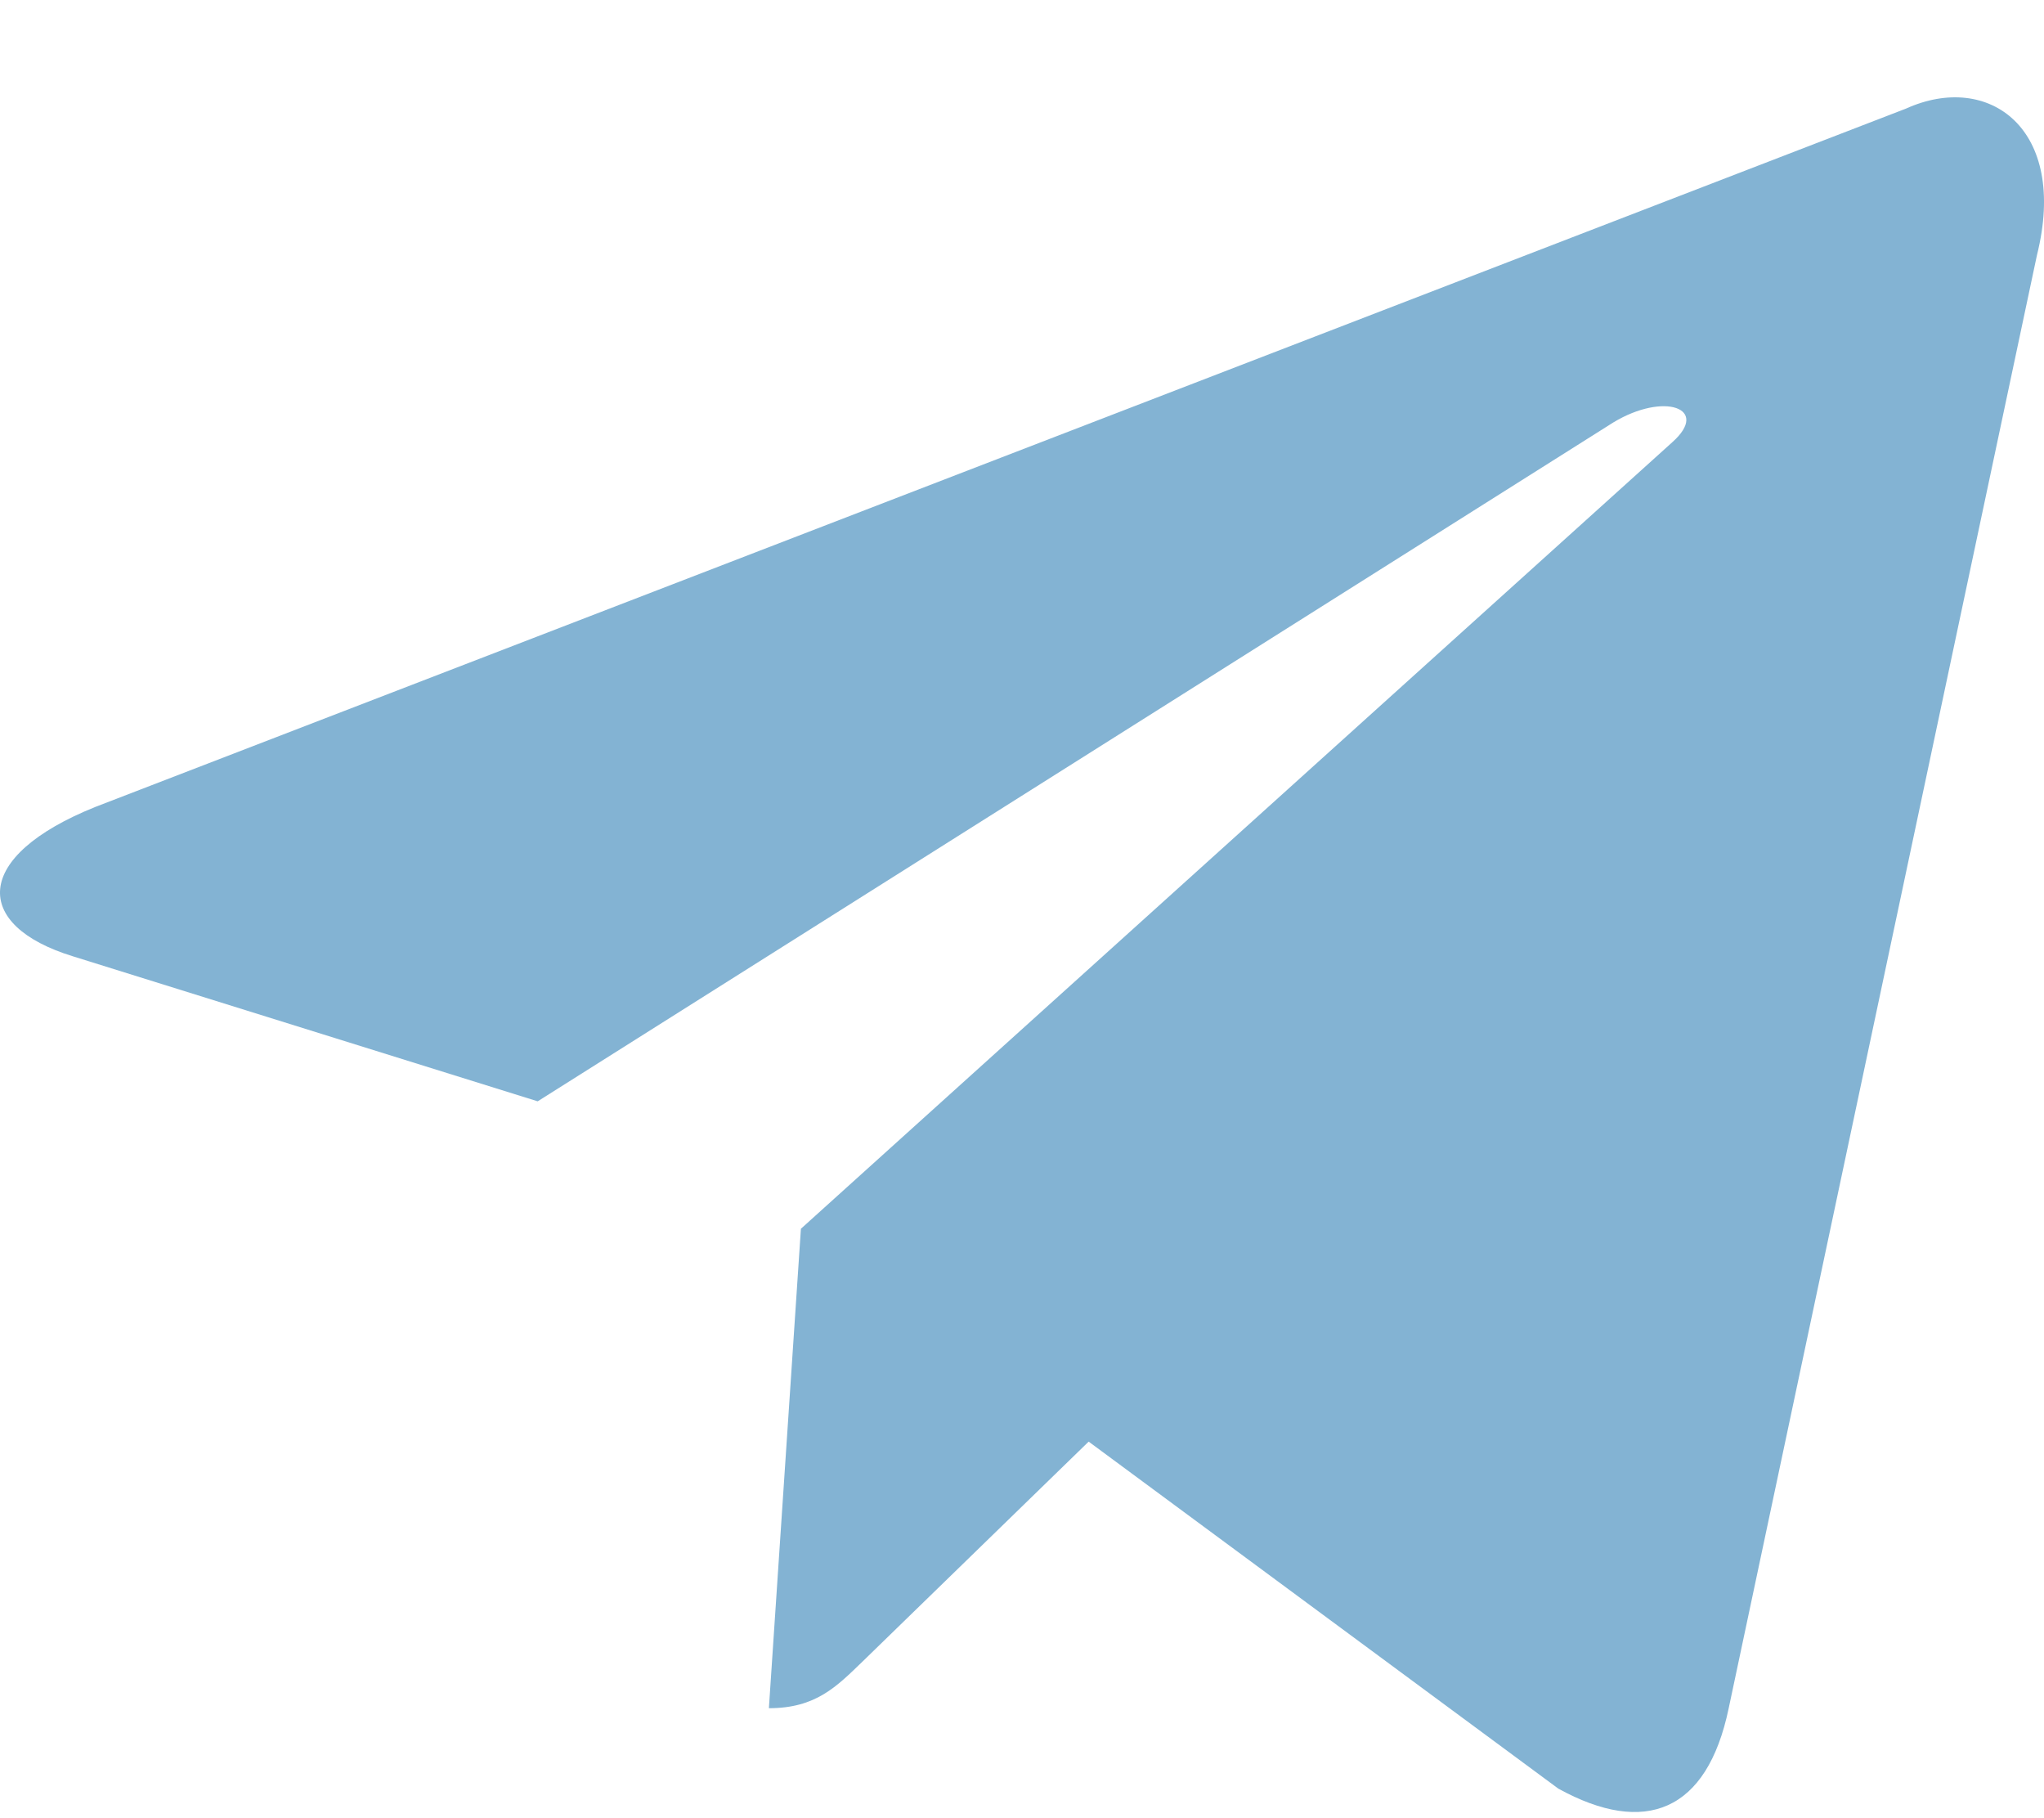
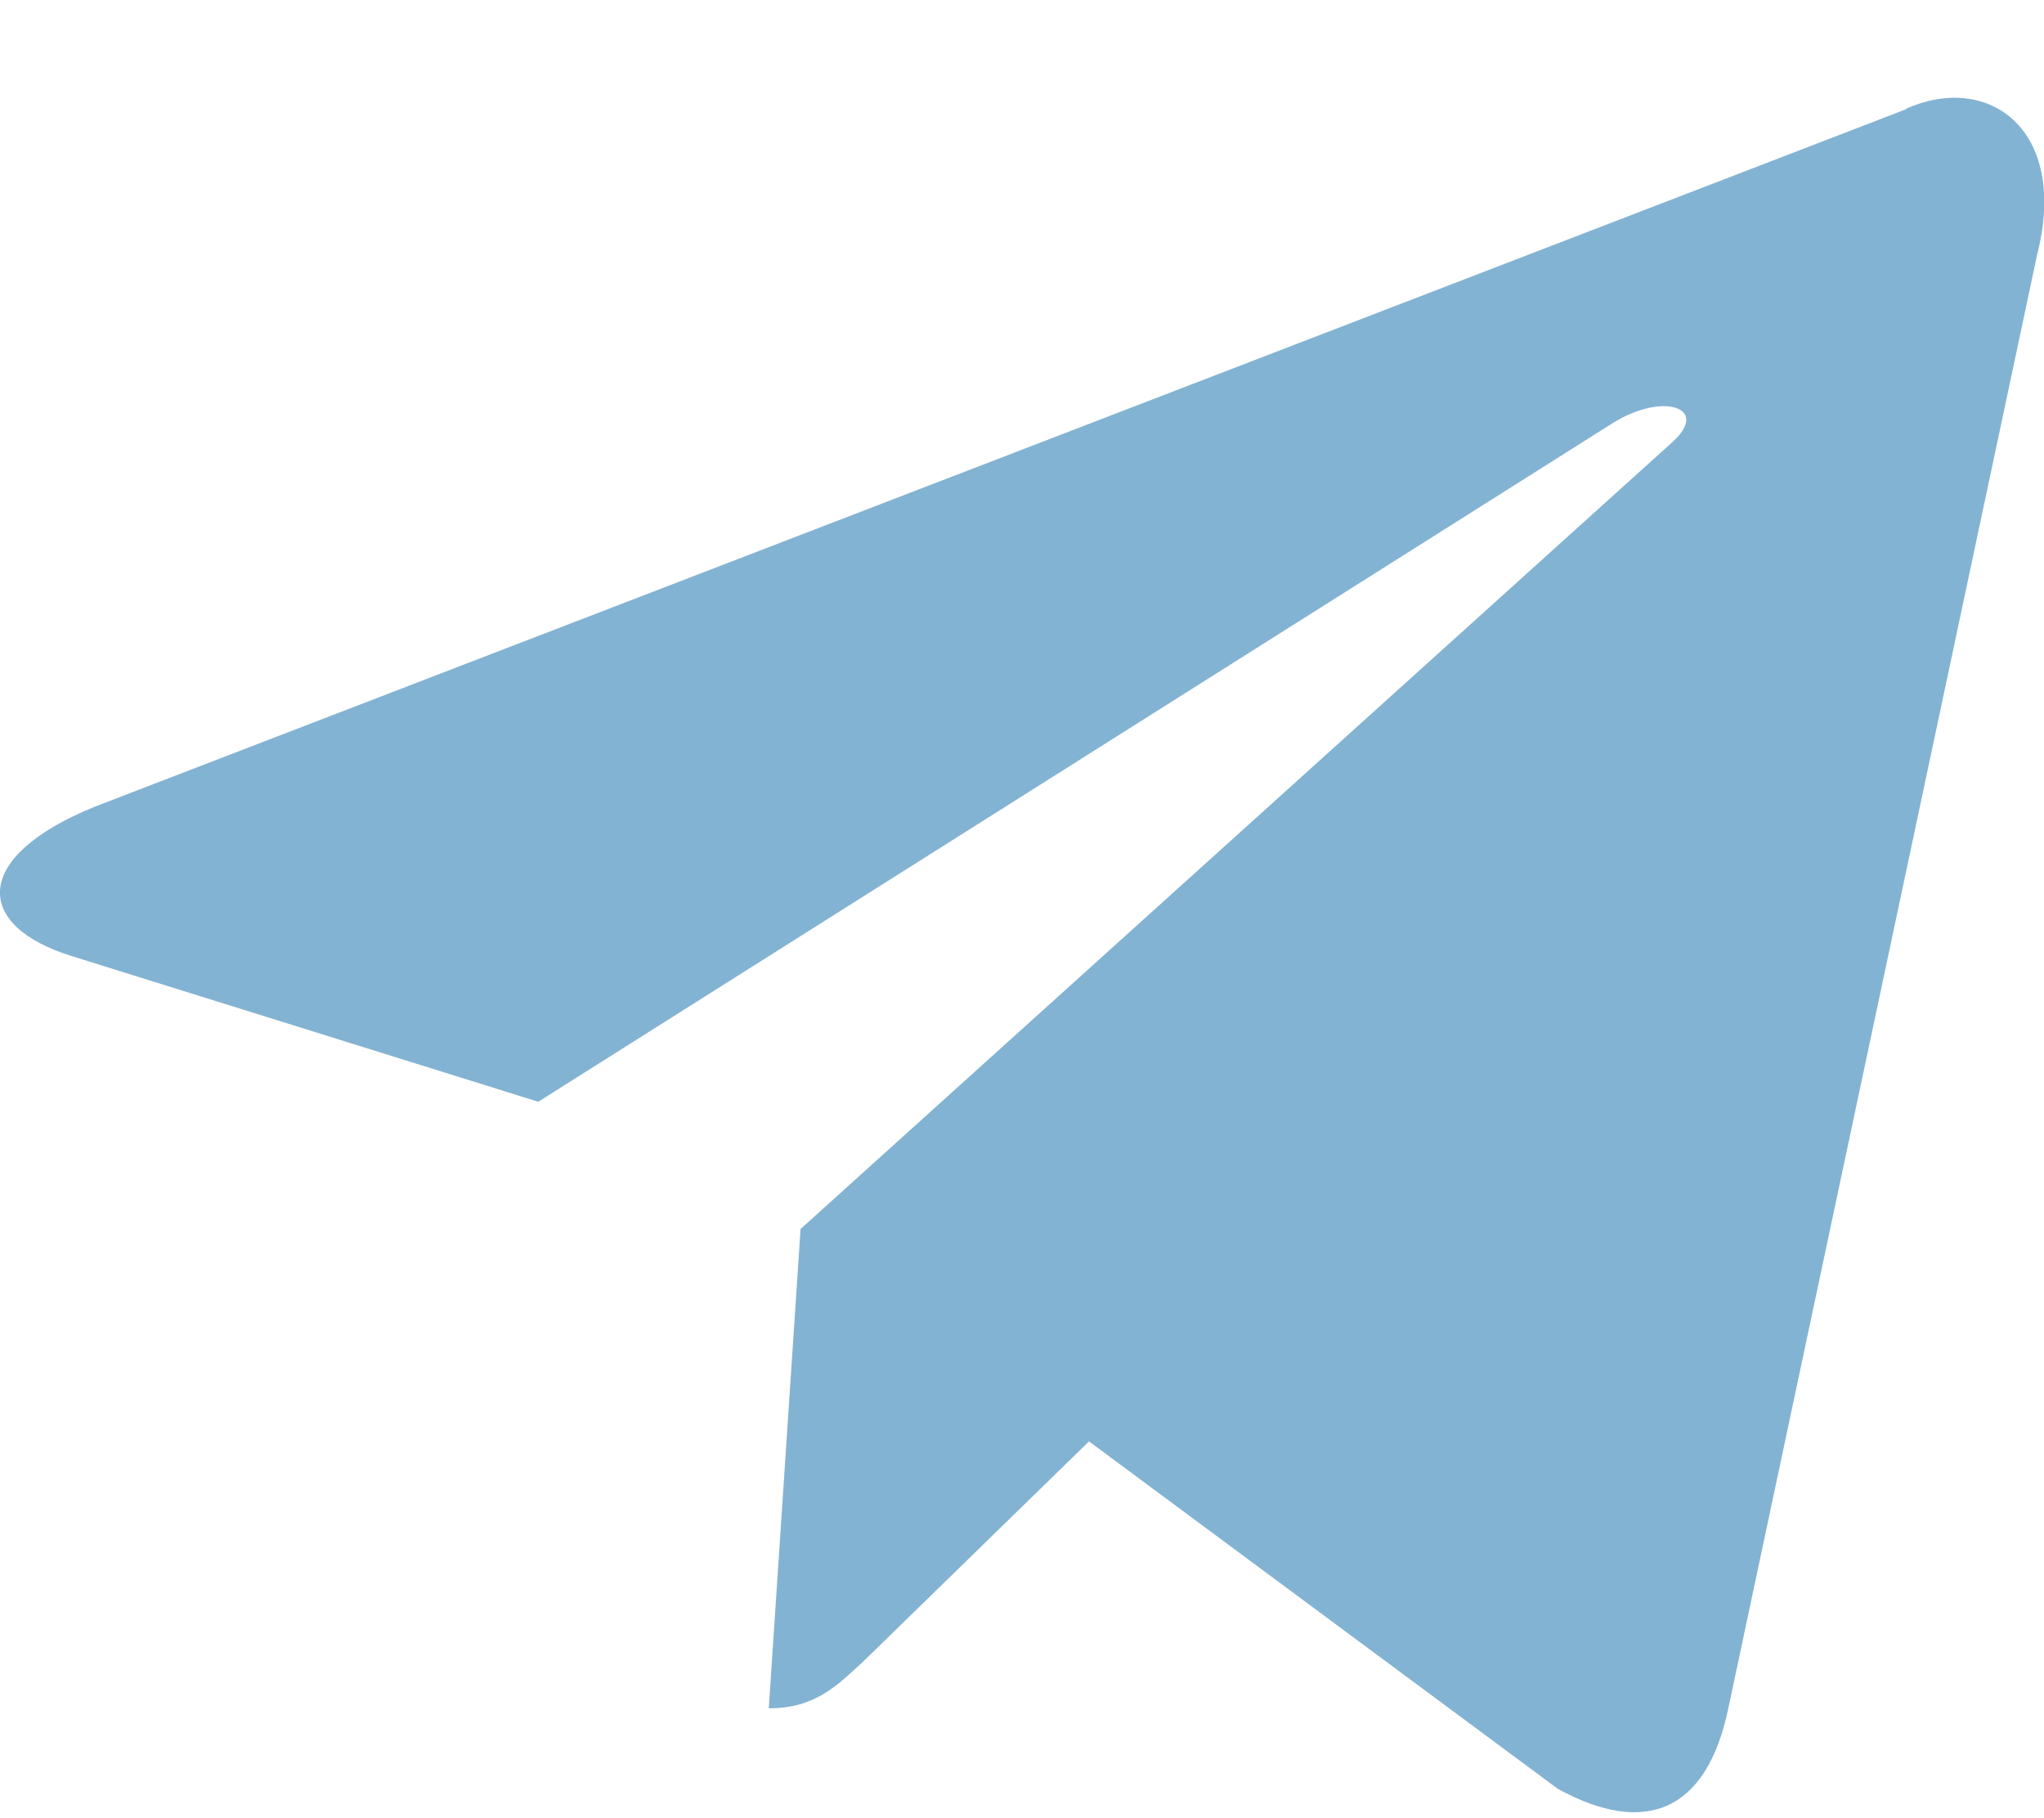
- <svg xmlns="http://www.w3.org/2000/svg" width="18" height="16" fill="none">
-   <path fill="#83B3D3" d="M16.785.956.84 7.104C-.248 7.541-.241 8.148.641 8.419l4.094 1.277 9.471-5.976c.448-.272.857-.126.521.173L7.053 10.818h-.002l.002.001-.282 4.22c.414 0 .596-.19.828-.414l1.988-1.933 4.136 3.055c.763.42 1.31.204 1.5-.706l2.715-12.795c.278-1.114-.425-1.619-1.153-1.29Z" />
+ <svg xmlns="http://www.w3.org/2000/svg" width="18" height="16" fill="none" viewBox="0 0 18 16">
+   <path fill="#83B3D3" d="M16.79.96.84 7.1c-1.09.44-1.08 1.05-.2 1.32l4.1 1.28 9.47-5.98c.44-.27.85-.13.52.17l-7.68 6.93-.28 4.22c.41 0 .6-.2.83-.41l1.99-1.94 4.13 3.06c.77.42 1.31.2 1.5-.71l2.72-12.8c.28-1.1-.43-1.61-1.16-1.28Z" />
</svg>
